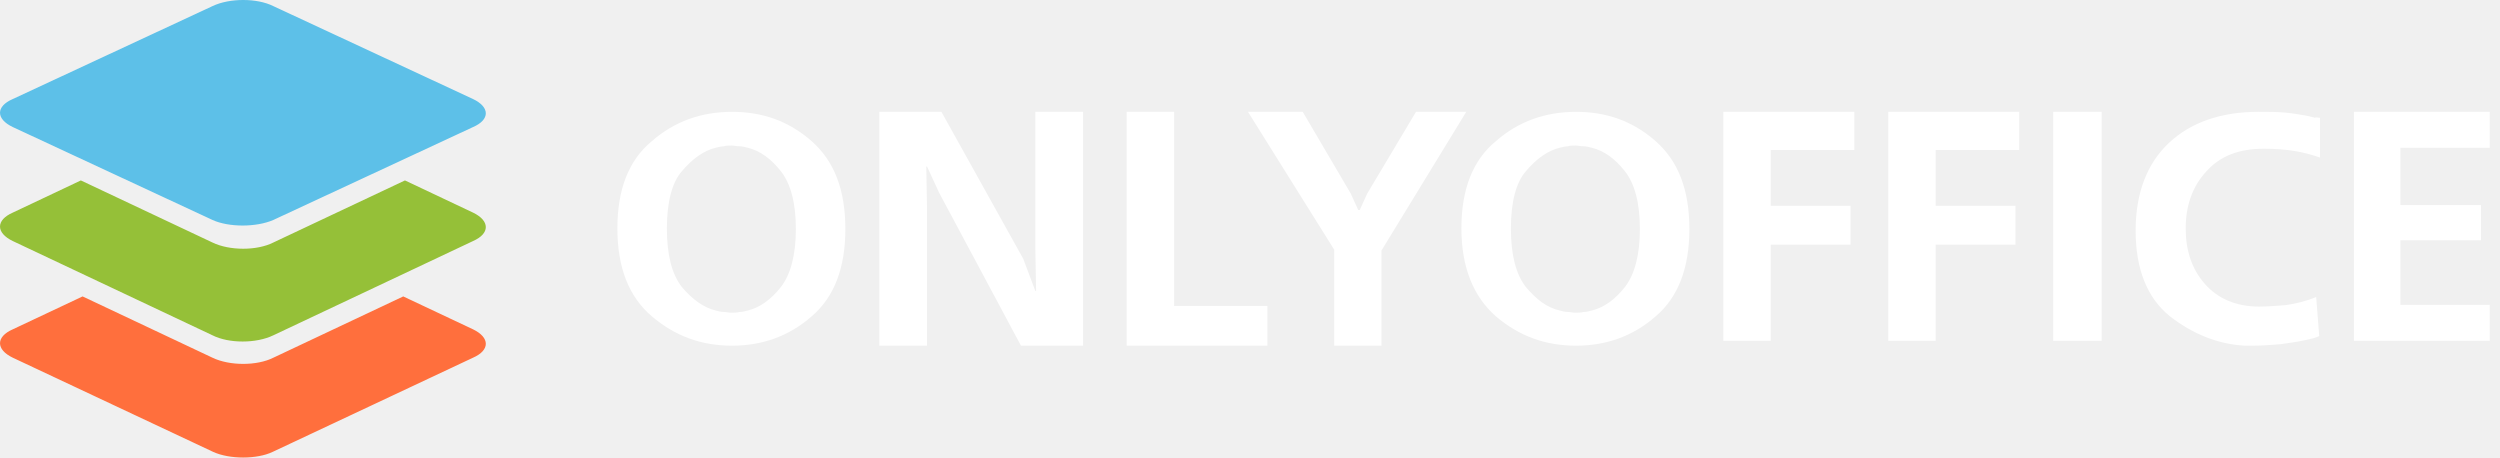
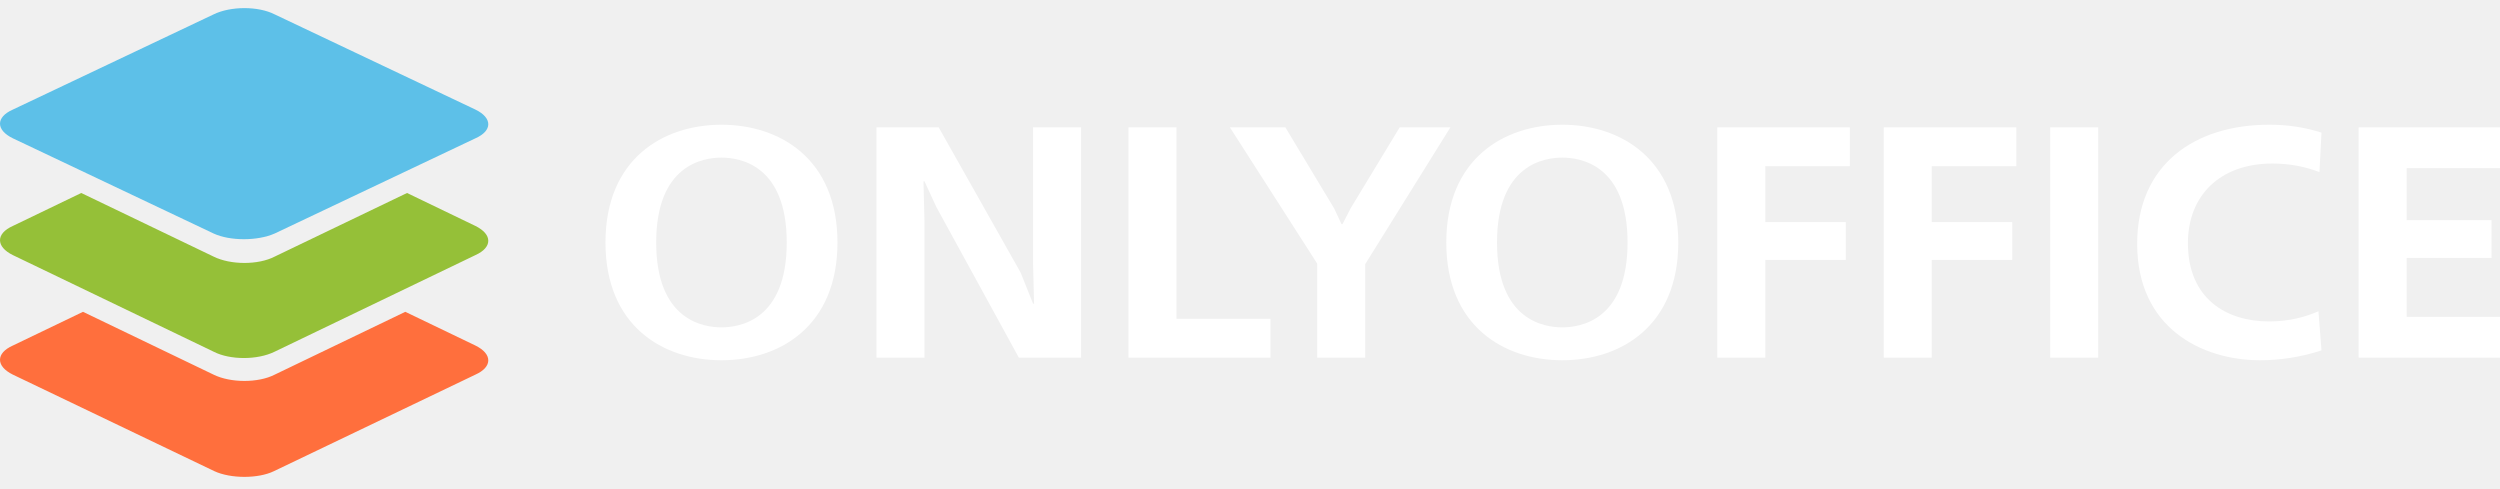
- <svg xmlns="http://www.w3.org/2000/svg" width="153" height="28" viewBox="0 0 153 28" fill="none">
-   <path fill-rule="evenodd" clip-rule="evenodd" d="M13.049 27.657L0.784 21.892C-0.26 21.389 -0.26 20.611 0.784 20.154L5.054 18.141L13.004 21.892C14.049 22.396 15.729 22.396 16.729 21.892L24.678 18.141L28.948 20.154C29.993 20.657 29.993 21.435 28.948 21.892L16.683 27.657C15.729 28.114 14.049 28.114 13.049 27.657Z" fill="#FF6F3D" />
-   <path fill-rule="evenodd" clip-rule="evenodd" d="M13.009 20.523L0.782 14.752C-0.26 14.248 -0.26 13.47 0.782 13.012L4.948 11.042L13.009 14.844C14.051 15.348 15.727 15.348 16.723 14.844L24.784 11.042L28.951 13.012C29.992 13.516 29.992 14.294 28.951 14.752L16.723 20.523C15.681 21.027 14.006 21.027 13.009 20.523Z" fill="#95C038" />
-   <path fill-rule="evenodd" clip-rule="evenodd" d="M13.009 13.464L0.782 7.776C-0.26 7.279 -0.26 6.512 0.782 6.061L13.009 0.372C14.051 -0.124 15.727 -0.124 16.723 0.372L28.951 6.061C29.992 6.557 29.992 7.325 28.951 7.776L16.723 13.464C15.681 13.916 14.006 13.916 13.009 13.464Z" fill="#5DC0E8" />
-   <path d="M37.784 13.978C37.784 11.6 38.472 9.805 39.895 8.639C41.272 7.428 42.924 6.844 44.806 6.844C46.688 6.844 48.294 7.428 49.671 8.639C51.048 9.85 51.736 11.6 51.736 14.023C51.736 16.4 51.048 18.195 49.671 19.361C48.294 20.572 46.642 21.156 44.806 21.156C42.924 21.156 41.318 20.572 39.895 19.361C38.472 18.15 37.784 16.355 37.784 13.978ZM40.813 13.978C40.813 15.637 41.134 16.804 41.731 17.567C42.374 18.329 43.062 18.823 43.796 19.002C43.98 19.047 44.118 19.092 44.301 19.092C44.439 19.092 44.623 19.137 44.76 19.137C44.944 19.137 45.081 19.137 45.265 19.092C45.449 19.092 45.586 19.047 45.77 19.002C46.504 18.823 47.193 18.329 47.789 17.567C48.386 16.804 48.707 15.593 48.707 14.023C48.707 12.407 48.386 11.241 47.789 10.478C47.193 9.716 46.504 9.222 45.77 9.043C45.586 8.998 45.403 8.953 45.265 8.953C45.081 8.953 44.944 8.908 44.76 8.908C44.577 8.908 44.439 8.908 44.301 8.953C44.163 8.953 43.98 8.998 43.796 9.043C43.062 9.222 42.374 9.716 41.731 10.478C41.134 11.151 40.813 12.363 40.813 13.978Z" fill="white" />
-   <path d="M53.815 6.844H57.615L62.621 15.835L63.363 17.807H63.409L63.363 15.239V6.844H66.283V21.156H62.482L57.476 11.798L56.734 10.193H56.688L56.734 12.716V21.156H53.815V6.844Z" fill="white" />
-   <path d="M68.954 6.844H71.855V18.724H77.563V21.156H68.954V6.844Z" fill="white" />
-   <path d="M76.376 6.844H79.727L82.665 11.844L83.124 12.853H83.216L83.675 11.844L86.659 6.844H89.735L84.547 15.33V21.156H81.655V15.284L76.376 6.844Z" fill="white" />
-   <path d="M89.438 13.978C89.438 11.6 90.126 9.805 91.549 8.639C92.926 7.428 94.578 6.844 96.46 6.844C98.342 6.844 99.948 7.428 101.325 8.639C102.702 9.85 103.39 11.6 103.39 14.023C103.39 16.4 102.702 18.195 101.325 19.361C99.948 20.572 98.296 21.156 96.46 21.156C94.578 21.156 92.972 20.572 91.549 19.361C90.172 18.15 89.438 16.355 89.438 13.978ZM92.467 13.978C92.467 15.637 92.788 16.804 93.385 17.567C94.027 18.329 94.67 18.823 95.45 19.002C95.634 19.047 95.771 19.092 95.955 19.092C96.093 19.092 96.276 19.137 96.414 19.137C96.598 19.137 96.735 19.137 96.919 19.092C97.102 19.092 97.24 19.047 97.424 19.002C98.158 18.823 98.847 18.329 99.443 17.567C100.04 16.804 100.361 15.593 100.361 14.023C100.361 12.407 100.04 11.241 99.443 10.478C98.847 9.716 98.158 9.222 97.424 9.043C97.24 8.998 97.056 8.953 96.919 8.953C96.735 8.953 96.598 8.908 96.414 8.908C96.23 8.908 96.093 8.908 95.955 8.953C95.817 8.953 95.634 8.998 95.45 9.043C94.716 9.222 94.027 9.716 93.385 10.478C92.788 11.151 92.467 12.363 92.467 13.978Z" fill="white" />
-   <path d="M105.468 6.844H113.484V9.18H108.37V12.593H113.253V14.974H108.37V20.857H105.468V6.844Z" fill="white" />
-   <path d="M115.562 6.844H123.577V9.18H118.464V12.593H123.346V14.974H118.464V20.857H115.562V6.844Z" fill="white" />
-   <path d="M125.655 20.857V6.844H128.623V20.857H125.655Z" fill="white" />
-   <path d="M141.982 7.206V9.643C141.471 9.463 140.961 9.327 140.404 9.237C139.847 9.147 139.197 9.102 138.547 9.102C137.015 9.102 135.854 9.553 135.019 10.501C134.183 11.404 133.765 12.578 133.765 13.977C133.765 15.332 134.137 16.46 134.926 17.363C135.715 18.266 136.829 18.763 138.268 18.763C138.779 18.763 139.29 18.718 139.893 18.673C140.497 18.582 141.1 18.447 141.75 18.176L141.936 20.569C141.843 20.614 141.704 20.659 141.564 20.704C141.379 20.749 141.193 20.794 140.961 20.84C140.589 20.93 140.125 20.975 139.568 21.065C139.011 21.11 138.454 21.156 137.851 21.156C137.758 21.156 137.665 21.156 137.618 21.156C137.526 21.156 137.433 21.156 137.386 21.156C135.715 21.065 134.183 20.433 132.79 19.35C131.398 18.221 130.701 16.46 130.701 14.113C130.701 11.81 131.398 10.005 132.744 8.741C134.09 7.477 135.947 6.844 138.222 6.844C138.825 6.844 139.382 6.844 139.847 6.89C140.357 6.935 140.822 7.025 141.332 7.115C141.425 7.16 141.564 7.16 141.657 7.206C141.75 7.16 141.843 7.206 141.982 7.206Z" fill="white" />
-   <path d="M144.06 6.844H152.372V9.045H146.905V12.549H151.839V14.704H146.905V18.657H152.372V20.857H144.06V6.844Z" fill="white" />
+ <svg xmlns="http://www.w3.org/2000/svg" width="128" height="25" viewBox="0 0 128 25" fill="none">
+   <path fill-rule="evenodd" clip-rule="evenodd" d="M10.972 24.122L0.659 19.181C-0.22 18.749 -0.22 18.083 0.659 17.691L4.249 15.965L10.934 19.181C11.812 19.612 13.226 19.612 14.066 19.181L20.751 15.965L24.341 17.691C25.22 18.122 25.22 18.788 24.341 19.181L14.028 24.122C13.226 24.514 11.812 24.514 10.972 24.122Z" fill="#FF6F3D" />
+   <path fill-rule="evenodd" clip-rule="evenodd" d="M10.939 18.007L0.657 13.061C-0.219 12.629 -0.219 11.961 0.657 11.569L4.16 9.881L10.939 13.139C11.815 13.571 13.223 13.571 14.061 13.139L20.84 9.881L24.343 11.569C25.219 12.001 25.219 12.668 24.343 13.061L14.061 18.007C13.185 18.439 11.777 18.439 10.939 18.007Z" fill="#95C038" />
+   <path fill-rule="evenodd" clip-rule="evenodd" d="M10.939 11.957L0.657 7.081C-0.219 6.655 -0.219 5.998 0.657 5.611L10.939 0.735C11.815 0.309 13.223 0.309 14.061 0.735L24.343 5.611C25.219 6.036 25.219 6.694 24.343 7.081L14.061 11.957C13.185 12.344 11.777 12.344 10.939 11.957Z" fill="#5DC0E8" />
+   <path d="M36.939 6.386C33.944 6.386 31 8.138 31 12.416C31 16.694 33.944 18.445 36.939 18.445C39.934 18.445 42.878 16.694 42.878 12.416C42.878 8.138 39.934 6.386 36.939 6.386ZM36.939 8.07C37.857 8.07 40.281 8.424 40.281 12.416C40.281 16.407 37.857 16.761 36.939 16.761C36.021 16.761 33.597 16.407 33.597 12.416C33.597 8.424 36.021 8.07 36.939 8.07Z" fill="white" />
+   <path d="M44.875 6.521V18.311H47.334V11.371L47.282 9.283H47.334L47.94 10.597L52.165 18.311H55.351V6.521H52.892V13.46L52.944 15.549H52.892L52.252 13.948L48.061 6.521H44.875Z" fill="white" />
+   <path d="M57.777 6.521V18.311H65.049V16.323H60.236V6.521H57.777Z" fill="white" />
+   <path d="M62.971 6.521L67.439 13.494V18.311H69.897V13.527L74.26 6.521H71.663L69.153 10.664L68.737 11.473H68.685L68.304 10.664L65.811 6.521H62.971Z" fill="white" />
+   <path d="M79.989 6.386C76.993 6.386 74.05 8.138 74.05 12.416C74.05 16.694 76.993 18.445 79.989 18.445C82.984 18.445 85.928 16.694 85.928 12.416C85.928 8.138 82.984 6.386 79.989 6.386ZM79.989 8.07C80.907 8.07 83.331 8.424 83.331 12.416C83.331 16.407 80.907 16.761 79.989 16.761C79.071 16.761 76.647 16.407 76.647 12.416C76.647 8.424 79.071 8.07 79.989 8.07Z" fill="white" />
+   <path d="M87.925 6.521V18.311H90.384V13.308H94.505V11.371H90.384V8.508H94.713V6.521H87.925Z" fill="white" />
+   <path d="M96.448 6.521V18.311H98.906V13.308H103.027V11.371H98.906V8.508H103.235V6.521H96.448Z" fill="white" />
+   <path d="M104.97 18.311H107.428V6.521H104.97V18.311Z" fill="white" />
+   <path d="M118.704 15.936C118.098 16.205 117.25 16.458 116.176 16.458C113.994 16.458 112.021 15.296 112.021 12.449C112.021 10.041 113.631 8.373 116.349 8.373C117.267 8.373 118.046 8.542 118.756 8.811L118.86 6.79C117.942 6.504 117.128 6.386 116.176 6.386C112.367 6.386 109.423 8.424 109.423 12.483C109.423 16.778 112.713 18.445 115.726 18.445C116.696 18.445 117.786 18.294 118.86 17.94L118.704 15.936Z" fill="white" />
+   <path d="M120.762 6.521V18.311H128V16.222H123.221V13.207H127.567V11.27H123.221V8.609H128V6.521H120.762Z" fill="white" />
</svg>
